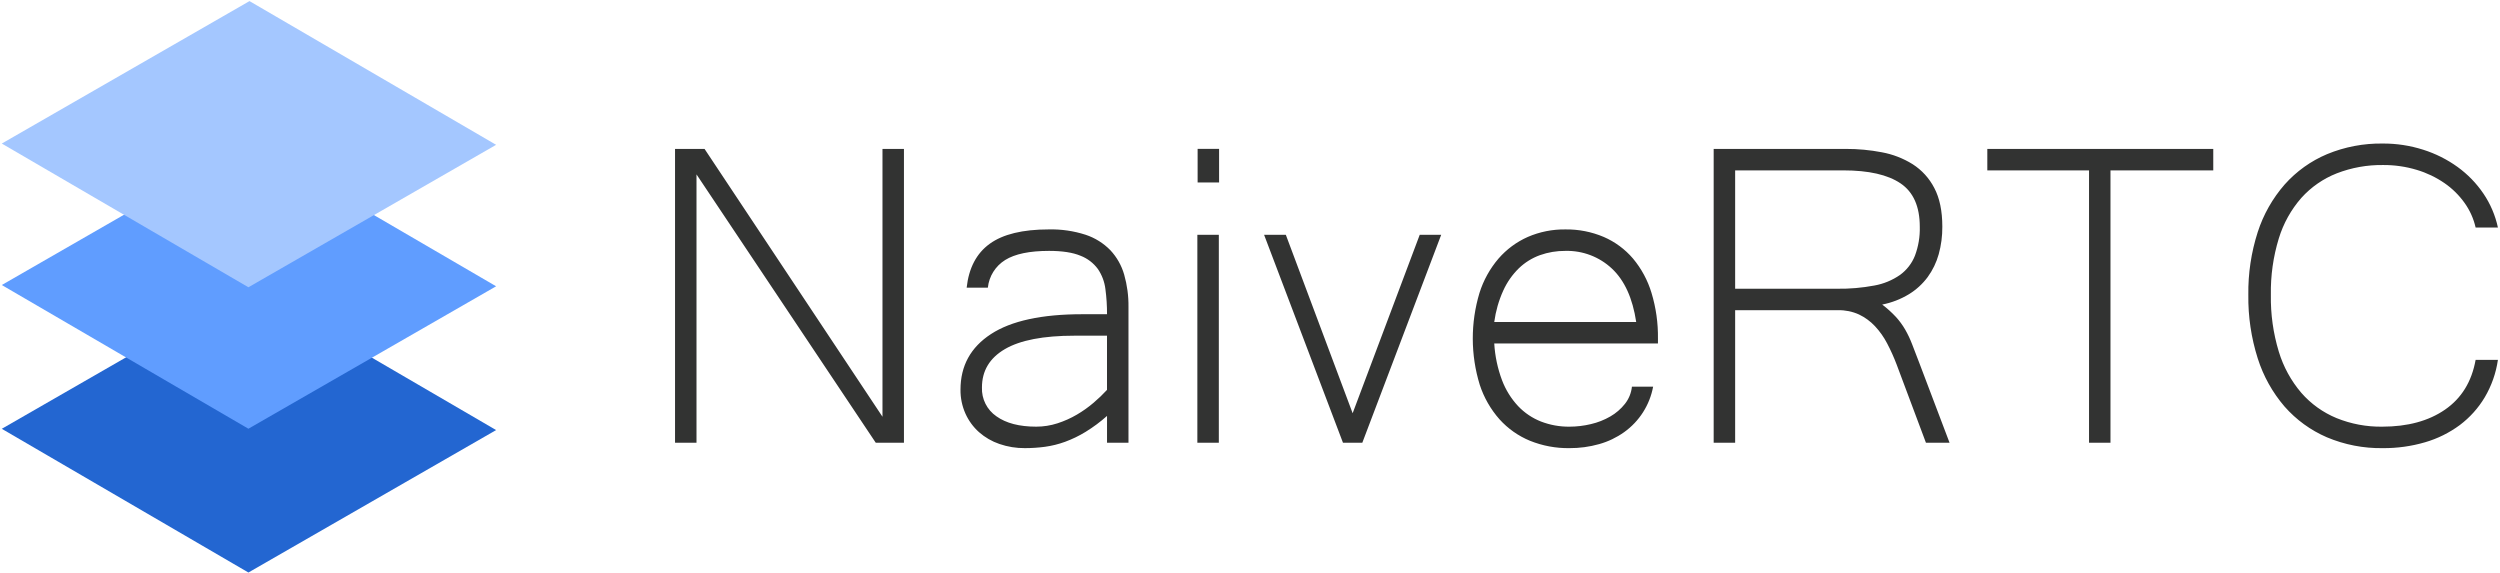
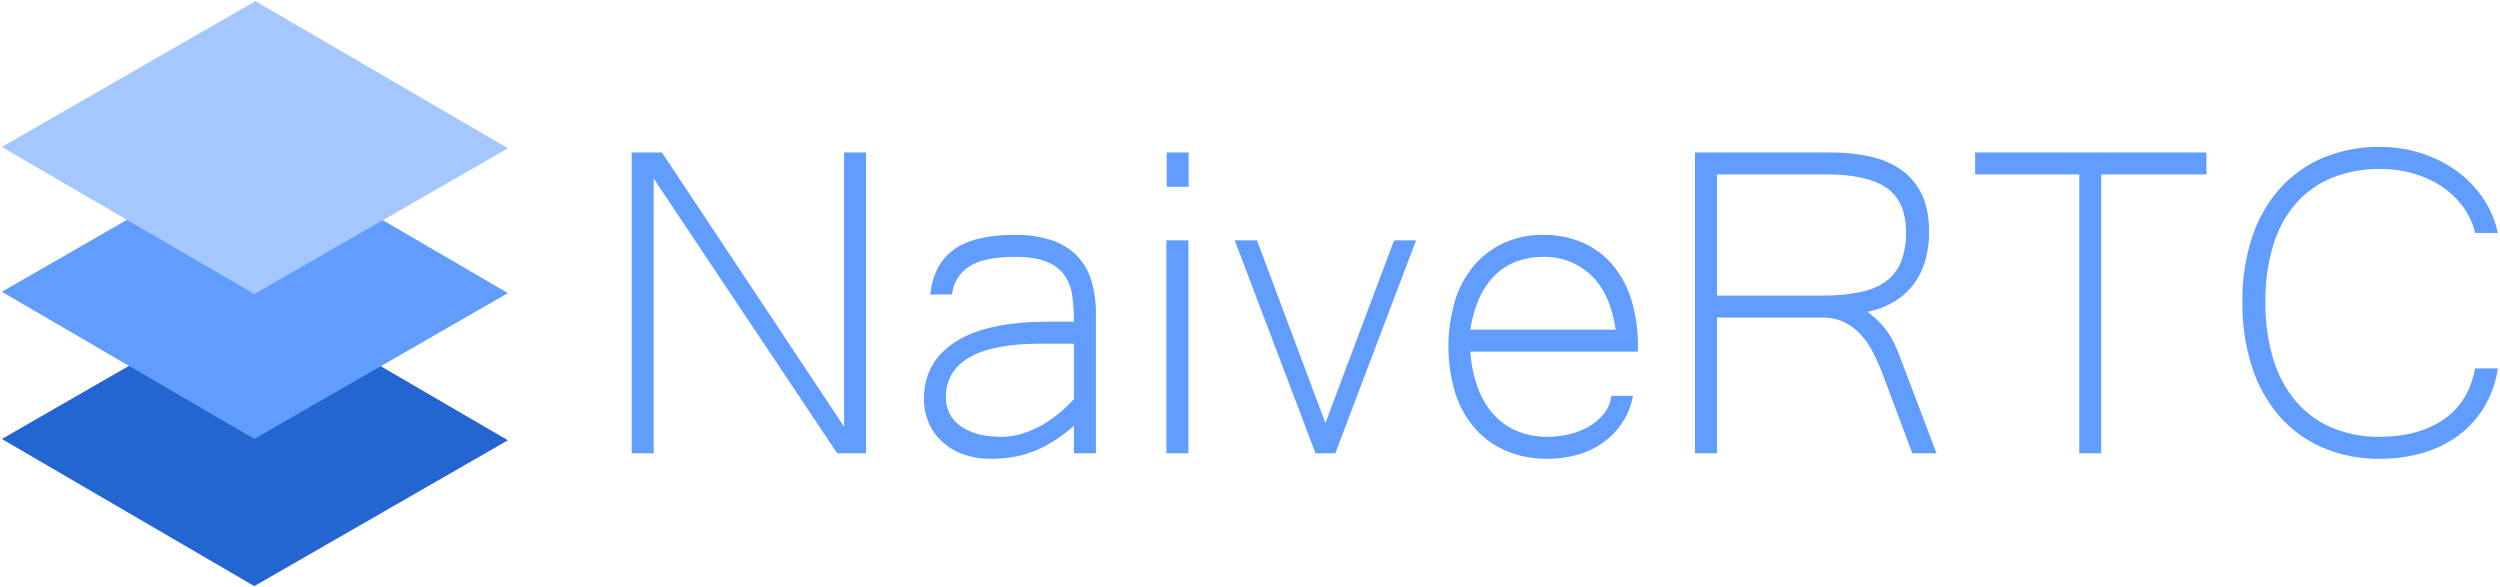
- <svg xmlns="http://www.w3.org/2000/svg" width="1078px" height="247px" viewBox="0 0 1078 247" version="1.1">
+ <svg xmlns="http://www.w3.org/2000/svg" width="1053px" height="247px" viewBox="0 0 1053 247" version="1.1">
  <g id="Page-1" stroke="none" stroke-width="1" fill="none" fill-rule="evenodd">
-     <g id="logo" transform="translate(0.77, 0.473)">
-       <path d="M389.012,63.736 L379.755,63.736 L379.755,179.227 L303.03,63.736 L290.305,63.736 L290.305,190.446 L299.563,190.446 L299.563,74.727 L376.863,190.444 L389.013,190.444 L389.013,63.736 L389.012,63.736 Z M476.571,190.446 L485.83,190.446 L485.83,131.893 C485.891,127.18 485.267,122.483 483.978,117.95 C482.854,114.017 480.811,110.408 478.019,107.419 C475.052,104.383 471.402,102.102 467.373,100.766 C462.237,99.104 456.858,98.322 451.462,98.451 C440.195,98.451 431.709,100.515 426.004,104.642 C420.299,108.769 416.982,115.076 416.053,123.562 L425.194,123.562 C425.706,118.649 428.461,114.249 432.658,111.643 C436.862,109.021 443.169,107.71 451.578,107.709 C457.286,107.709 461.799,108.403 465.117,109.791 C468.121,110.94 470.732,112.928 472.638,115.519 C474.389,118.094 475.5,121.049 475.878,124.14 C476.362,127.746 476.596,131.38 476.578,135.018 L465.93,135.018 C448.417,135.018 435.284,137.872 426.53,143.581 C417.776,149.29 413.398,157.274 413.396,167.534 C413.35,171.101 414.081,174.635 415.537,177.891 C416.903,180.933 418.894,183.654 421.381,185.875 C423.95,188.133 426.938,189.864 430.175,190.967 C433.711,192.186 437.428,192.793 441.168,192.761 C444.071,192.762 446.97,192.569 449.847,192.182 C452.788,191.774 455.678,191.057 458.468,190.041 C461.552,188.908 464.517,187.474 467.32,185.76 C470.604,183.743 473.702,181.439 476.578,178.874 L476.578,190.446 L476.571,190.446 Z M476.571,167.646 C474.774,169.593 472.861,171.429 470.843,173.146 C468.591,175.075 466.17,176.799 463.61,178.296 C460.959,179.852 458.146,181.113 455.221,182.057 C452.25,183.022 449.145,183.51 446.021,183.503 C438.769,183.503 433.06,182.018 428.895,179.048 C424.814,176.249 422.455,171.553 422.646,166.608 C422.646,159.434 425.944,153.918 432.54,150.061 C439.136,146.204 449.146,144.275 462.569,144.275 L476.569,144.275 L476.569,167.65 L476.571,167.646 Z M524.786,100.762 L515.53,100.762 L515.53,190.442 L524.788,190.442 L524.788,100.762 L524.786,100.762 Z M524.901,63.732 L515.644,63.732 L515.644,78.197 L524.901,78.197 L524.901,63.736 L524.901,63.732 Z M611.419,100.762 L582.489,177.713 L553.676,100.762 L544.303,100.762 L578.324,190.442 L586.655,190.442 L620.676,100.762 L611.419,100.762 L611.419,100.762 Z M688.794,191.027 C692.652,189.944 696.293,188.202 699.556,185.877 C706.105,181.204 710.587,174.173 712.056,166.263 L702.914,166.263 C702.635,168.967 701.591,171.536 699.905,173.669 C698.167,175.865 696.027,177.711 693.599,179.108 C690.982,180.618 688.154,181.73 685.209,182.408 C682.177,183.135 679.07,183.504 675.952,183.508 C671.781,183.549 667.639,182.802 663.744,181.308 C659.999,179.841 656.621,177.57 653.85,174.654 C650.829,171.42 648.471,167.627 646.907,163.487 C644.999,158.401 643.868,153.057 643.551,147.634 L714.138,147.634 L714.138,145.551 C714.232,138.871 713.295,132.216 711.361,125.821 C709.726,120.396 707.01,115.357 703.377,111.009 C699.937,106.984 695.623,103.797 690.764,101.694 C685.533,99.476 679.897,98.373 674.216,98.454 C668.648,98.379 663.127,99.483 658.016,101.694 C653.179,103.837 648.873,107.017 645.403,111.009 C641.695,115.343 638.9,120.381 637.187,125.821 C633.291,138.751 633.331,152.547 637.302,165.454 C639.09,170.94 641.986,176.001 645.808,180.324 C649.44,184.352 653.927,187.515 658.941,189.581 C664.343,191.762 670.126,192.844 675.952,192.764 C680.293,192.792 684.616,192.207 688.794,191.027 L688.794,191.027 Z M643.549,138.376 C644.177,133.699 645.483,129.138 647.426,124.837 C649.05,121.248 651.325,117.991 654.137,115.232 C656.734,112.726 659.829,110.795 663.221,109.562 C666.749,108.306 670.47,107.679 674.214,107.711 C681.65,107.516 688.864,110.26 694.291,115.348 C699.73,120.439 703.22,128.115 704.763,138.376 L643.549,138.376 L643.549,138.376 Z M826.81,155.965 C825.65,152.956 824.627,150.295 823.74,147.98 C822.906,145.783 821.899,143.655 820.73,141.616 C819.596,139.667 818.258,137.843 816.738,136.177 C814.927,134.238 812.953,132.457 810.838,130.854 C814.907,130.056 818.805,128.548 822.351,126.399 C825.502,124.474 828.252,121.959 830.451,118.993 C832.607,116.023 834.215,112.692 835.201,109.157 C836.268,105.295 836.793,101.303 836.761,97.296 C836.761,90.509 835.604,84.936 833.291,80.575 C831.141,76.4 827.926,72.867 823.971,70.334 C819.898,67.797 815.384,66.05 810.664,65.185 C805.573,64.21 800.4,63.725 795.216,63.738 L738.166,63.738 L738.166,190.448 L747.424,190.448 L747.424,133.282 L791.743,133.282 C794.871,133.211 797.976,133.843 800.827,135.133 C803.414,136.37 805.748,138.077 807.712,140.167 C809.799,142.404 811.57,144.915 812.977,147.631 C814.53,150.593 815.901,153.646 817.085,156.773 L829.7,190.446 L839.88,190.446 L826.81,155.965 Z M747.424,72.995 L794.058,72.995 C805.011,72.995 813.246,74.866 818.763,78.608 C824.28,82.35 827.039,88.579 827.04,97.296 C827.157,101.559 826.447,105.803 824.95,109.796 C823.635,113.105 821.41,115.973 818.532,118.07 C815.219,120.369 811.45,121.928 807.481,122.641 C802.179,123.642 796.791,124.107 791.396,124.03 L747.424,124.03 L747.424,72.993 L747.424,72.995 Z M953.59,63.738 L856.16,63.738 L856.16,72.995 L900.02,72.995 L900.02,190.446 L909.27,190.446 L909.27,72.993 L953.59,72.993 L953.59,63.736 L953.59,63.738 Z M1076.33,97.638 C1075.208,92.402 1073.086,87.431 1070.08,83 C1067.071,78.564 1063.311,74.687 1058.97,71.544 C1054.443,68.278 1049.423,65.759 1044.1,64.08 C1038.471,62.289 1032.597,61.391 1026.69,61.419 C1018.459,61.294 1010.289,62.849 1002.68,65.99 C995.685,68.932 989.437,73.399 984.39,79.066 C979.159,85.051 975.201,92.04 972.76,99.605 C969.949,108.351 968.581,117.497 968.71,126.683 C968.585,135.963 969.952,145.204 972.76,154.05 C975.177,161.685 979.112,168.752 984.33,174.827 C989.35,180.539 995.577,185.065 1002.56,188.077 C1010.19,191.3 1018.408,192.896 1026.69,192.764 C1032.875,192.815 1039.034,191.957 1044.97,190.218 C1050.345,188.649 1055.399,186.142 1059.9,182.812 C1064.231,179.557 1067.885,175.488 1070.66,170.835 C1073.586,165.876 1075.512,160.392 1076.33,154.693 L1066.72,154.693 C1065.03,164.105 1060.633,171.26 1053.53,176.158 C1046.427,181.056 1037.403,183.505 1026.46,183.506 C1019.702,183.603 1012.994,182.345 1006.73,179.806 C1000.905,177.398 995.717,173.676 991.57,168.929 C987.137,163.743 983.828,157.695 981.85,151.166 C979.444,143.236 978.29,134.978 978.43,126.692 C978.284,118.443 979.438,110.223 981.85,102.334 C983.82,95.888 987.132,89.933 991.57,84.86 C995.77,80.194 1000.998,76.569 1006.84,74.272 C1013.203,71.811 1019.978,70.593 1026.8,70.685 C1031.717,70.648 1036.612,71.35 1041.32,72.768 C1045.589,74.037 1049.632,75.97 1053.3,78.496 C1056.669,80.824 1059.607,83.721 1061.98,87.059 C1064.246,90.24 1065.857,93.839 1066.72,97.647 L1076.33,97.647 L1076.33,97.638 Z" id="NaiveRTC_拷贝" fill="#323332" />
-       <polygon id="矩形_1_拷贝_2" fill="#2366D1" points="-5.68434189e-14 184.427 106.811 123 213.155 184.974 106.344 246.396" />
-       <polygon id="矩形_1_拷贝" fill="#609DFF" points="-5.68434189e-14 122.427 106.811 61 213.155 122.974 106.344 184.396" />
-       <polygon id="矩形_1" fill="#A4C7FF" points="-5.68434189e-14 61.427 106.811 -2.84217094e-14 213.155 61.974 106.344 123.396" />
+     <g id="logo" transform="translate(0.77, 0.473)" fill-rule="nonzero">
+       <path d="M354.755,63.736 L354.755,179.227 L278.03,63.736 L265.305,63.736 L265.305,190.446 L274.563,190.446 L274.563,74.727 L351.863,190.444 L364.013,190.444 L364.013,63.736 L354.755,63.736 Z M451.571,190.446 L460.83,190.446 L460.83,131.893 C460.891,127.18 460.267,122.483 458.978,117.95 C457.854,114.017 455.811,110.408 453.019,107.419 C450.052,104.383 446.402,102.102 442.373,100.766 C437.237,99.104 431.858,98.322 426.462,98.451 C415.195,98.451 406.709,100.515 401.004,104.642 C395.299,108.769 391.982,115.076 391.053,123.562 L400.194,123.562 C400.706,118.649 403.461,114.249 407.658,111.643 C411.862,109.021 418.169,107.71 426.578,107.709 C432.286,107.709 436.799,108.403 440.117,109.791 C443.121,110.94 445.732,112.928 447.638,115.519 C449.389,118.094 450.5,121.049 450.878,124.14 C451.362,127.746 451.596,131.38 451.578,135.018 L440.93,135.018 C423.417,135.018 410.284,137.872 401.53,143.581 C392.776,149.29 388.398,157.274 388.396,167.534 C388.35,171.101 389.081,174.635 390.537,177.891 C391.903,180.933 393.894,183.654 396.381,185.875 C398.95,188.133 401.938,189.864 405.175,190.967 C408.711,192.186 412.428,192.793 416.168,192.761 C419.071,192.762 421.97,192.569 424.847,192.182 C427.788,191.774 430.678,191.057 433.468,190.041 C436.552,188.908 439.517,187.474 442.32,185.76 C445.604,183.743 448.702,181.439 451.578,178.874 L451.578,190.446 L451.571,190.446 Z M451.571,167.646 C449.774,169.593 447.861,171.429 445.843,173.146 C443.591,175.075 441.17,176.799 438.61,178.296 C435.959,179.852 433.146,181.113 430.221,182.057 C427.25,183.022 424.145,183.51 421.021,183.503 C413.769,183.503 408.06,182.018 403.895,179.048 C399.814,176.249 397.455,171.553 397.646,166.608 C397.646,159.434 400.944,153.918 407.54,150.061 C414.136,146.204 424.146,144.275 437.569,144.275 L451.569,144.275 L451.569,167.65 L451.571,167.646 Z M499.786,100.762 L490.53,100.762 L490.53,190.442 L499.788,190.442 L499.788,100.762 L499.786,100.762 Z M499.901,63.732 L490.644,63.732 L490.644,78.197 L499.901,78.197 L499.901,63.736 L499.901,63.732 Z M586.419,100.762 L557.489,177.713 L528.676,100.762 L519.303,100.762 L553.324,190.442 L561.655,190.442 L595.676,100.762 L586.419,100.762 L586.419,100.762 Z M663.794,191.027 C667.652,189.944 671.293,188.202 674.556,185.877 C681.105,181.204 685.587,174.173 687.056,166.263 L677.914,166.263 C677.635,168.967 676.591,171.536 674.905,173.669 C673.167,175.865 671.027,177.711 668.599,179.108 C665.982,180.618 663.154,181.73 660.209,182.408 C657.177,183.135 654.07,183.504 650.952,183.508 C646.781,183.549 642.639,182.802 638.744,181.308 C634.999,179.841 631.621,177.57 628.85,174.654 C625.829,171.42 623.471,167.627 621.907,163.487 C619.999,158.401 618.868,153.057 618.551,147.634 L689.138,147.634 L689.138,145.551 C689.232,138.871 688.295,132.216 686.361,125.821 C684.726,120.396 682.01,115.357 678.377,111.009 C674.937,106.984 670.623,103.797 665.764,101.694 C660.533,99.476 654.897,98.373 649.216,98.454 C643.648,98.379 638.127,99.483 633.016,101.694 C628.179,103.837 623.873,107.017 620.403,111.009 C616.695,115.343 613.9,120.381 612.187,125.821 C608.291,138.751 608.331,152.547 612.302,165.454 C614.09,170.94 616.986,176.001 620.808,180.324 C624.44,184.352 628.927,187.515 633.941,189.581 C639.343,191.762 645.126,192.844 650.952,192.764 C655.293,192.792 659.616,192.207 663.794,191.027 L663.794,191.027 Z M618.549,138.376 C619.177,133.699 620.483,129.138 622.426,124.837 C624.05,121.248 626.325,117.991 629.137,115.232 C631.734,112.726 634.829,110.795 638.221,109.562 C641.749,108.306 645.47,107.679 649.214,107.711 C656.65,107.516 663.864,110.26 669.291,115.348 C674.73,120.439 678.22,128.115 679.763,138.376 L618.549,138.376 L618.549,138.376 Z M801.81,155.965 C800.65,152.956 799.627,150.295 798.74,147.98 C797.906,145.783 796.899,143.655 795.73,141.616 C794.596,139.667 793.258,137.843 791.738,136.177 C789.927,134.238 787.953,132.457 785.838,130.854 C789.907,130.056 793.805,128.548 797.351,126.399 C800.502,124.474 803.252,121.959 805.451,118.993 C807.607,116.023 809.215,112.692 810.201,109.157 C811.268,105.295 811.793,101.303 811.761,97.296 C811.761,90.509 810.604,84.936 808.291,80.575 C806.141,76.4 802.926,72.867 798.971,70.334 C794.898,67.797 790.384,66.05 785.664,65.185 C780.573,64.21 775.4,63.725 770.216,63.738 L713.166,63.738 L713.166,190.448 L722.424,190.448 L722.424,133.282 L766.743,133.282 C769.871,133.211 772.976,133.843 775.827,135.133 C778.414,136.37 780.748,138.077 782.712,140.167 C784.799,142.404 786.57,144.915 787.977,147.631 C789.53,150.593 790.901,153.646 792.085,156.773 L804.7,190.446 L814.88,190.446 L801.81,155.965 Z M722.424,72.995 L769.058,72.995 C780.011,72.995 788.246,74.866 793.763,78.608 C799.28,82.35 802.039,88.579 802.04,97.296 C802.157,101.559 801.447,105.803 799.95,109.796 C798.635,113.105 796.41,115.973 793.532,118.07 C790.219,120.369 786.45,121.928 782.481,122.641 C777.179,123.642 771.791,124.107 766.396,124.03 L722.424,124.03 L722.424,72.993 L722.424,72.995 Z M928.59,63.738 L831.16,63.738 L831.16,72.995 L875.02,72.995 L875.02,190.446 L884.27,190.446 L884.27,72.993 L928.59,72.993 L928.59,63.736 L928.59,63.738 Z M1051.33,97.638 C1050.208,92.402 1048.086,87.431 1045.08,83 C1042.071,78.564 1038.311,74.687 1033.97,71.544 C1029.443,68.278 1024.423,65.759 1019.1,64.08 C1013.471,62.289 1007.597,61.391 1001.69,61.419 C993.459,61.294 985.289,62.849 977.68,65.99 C970.685,68.932 964.437,73.399 959.39,79.066 C954.159,85.051 950.201,92.04 947.76,99.605 C944.949,108.351 943.581,117.497 943.71,126.683 C943.585,135.963 944.952,145.204 947.76,154.05 C950.177,161.685 954.112,168.752 959.33,174.827 C964.35,180.539 970.577,185.065 977.56,188.077 C985.19,191.3 993.408,192.896 1001.69,192.764 C1007.875,192.815 1014.034,191.957 1019.97,190.218 C1025.345,188.649 1030.399,186.142 1034.9,182.812 C1039.231,179.557 1042.885,175.488 1045.66,170.835 C1048.586,165.876 1050.512,160.392 1051.33,154.693 L1041.72,154.693 C1040.03,164.105 1035.633,171.26 1028.53,176.158 C1021.427,181.056 1012.403,183.505 1001.46,183.506 C994.702,183.603 987.994,182.345 981.73,179.806 C975.905,177.398 970.717,173.676 966.57,168.929 C962.137,163.743 958.828,157.695 956.85,151.166 C954.444,143.236 953.29,134.978 953.43,126.692 C953.284,118.443 954.438,110.223 956.85,102.334 C958.82,95.888 962.132,89.933 966.57,84.86 C970.77,80.194 975.998,76.569 981.84,74.272 C988.203,71.811 994.978,70.593 1001.8,70.685 C1006.717,70.648 1011.612,71.35 1016.32,72.768 C1020.589,74.037 1024.632,75.97 1028.3,78.496 C1031.669,80.824 1034.607,83.721 1036.98,87.059 C1039.246,90.24 1040.857,93.839 1041.72,97.647 L1051.33,97.647 L1051.33,97.638 Z" id="NaiveRTC_拷贝" fill="#609DFF" />
+       <polygon id="矩形_1_拷贝_2" fill="#2366D1" points="5.68434189e-14 184.427 106.811 123 213.155 184.974 106.344 246.396" />
+       <polygon id="矩形_1_拷贝" fill="#609DFF" points="5.68434189e-14 122.427 106.811 61 213.155 122.974 106.344 184.396" />
+       <polygon id="矩形_1" fill="#A4C7FF" points="5.68434189e-14 61.427 106.811 0 213.155 61.974 106.344 123.396" />
    </g>
  </g>
</svg>
